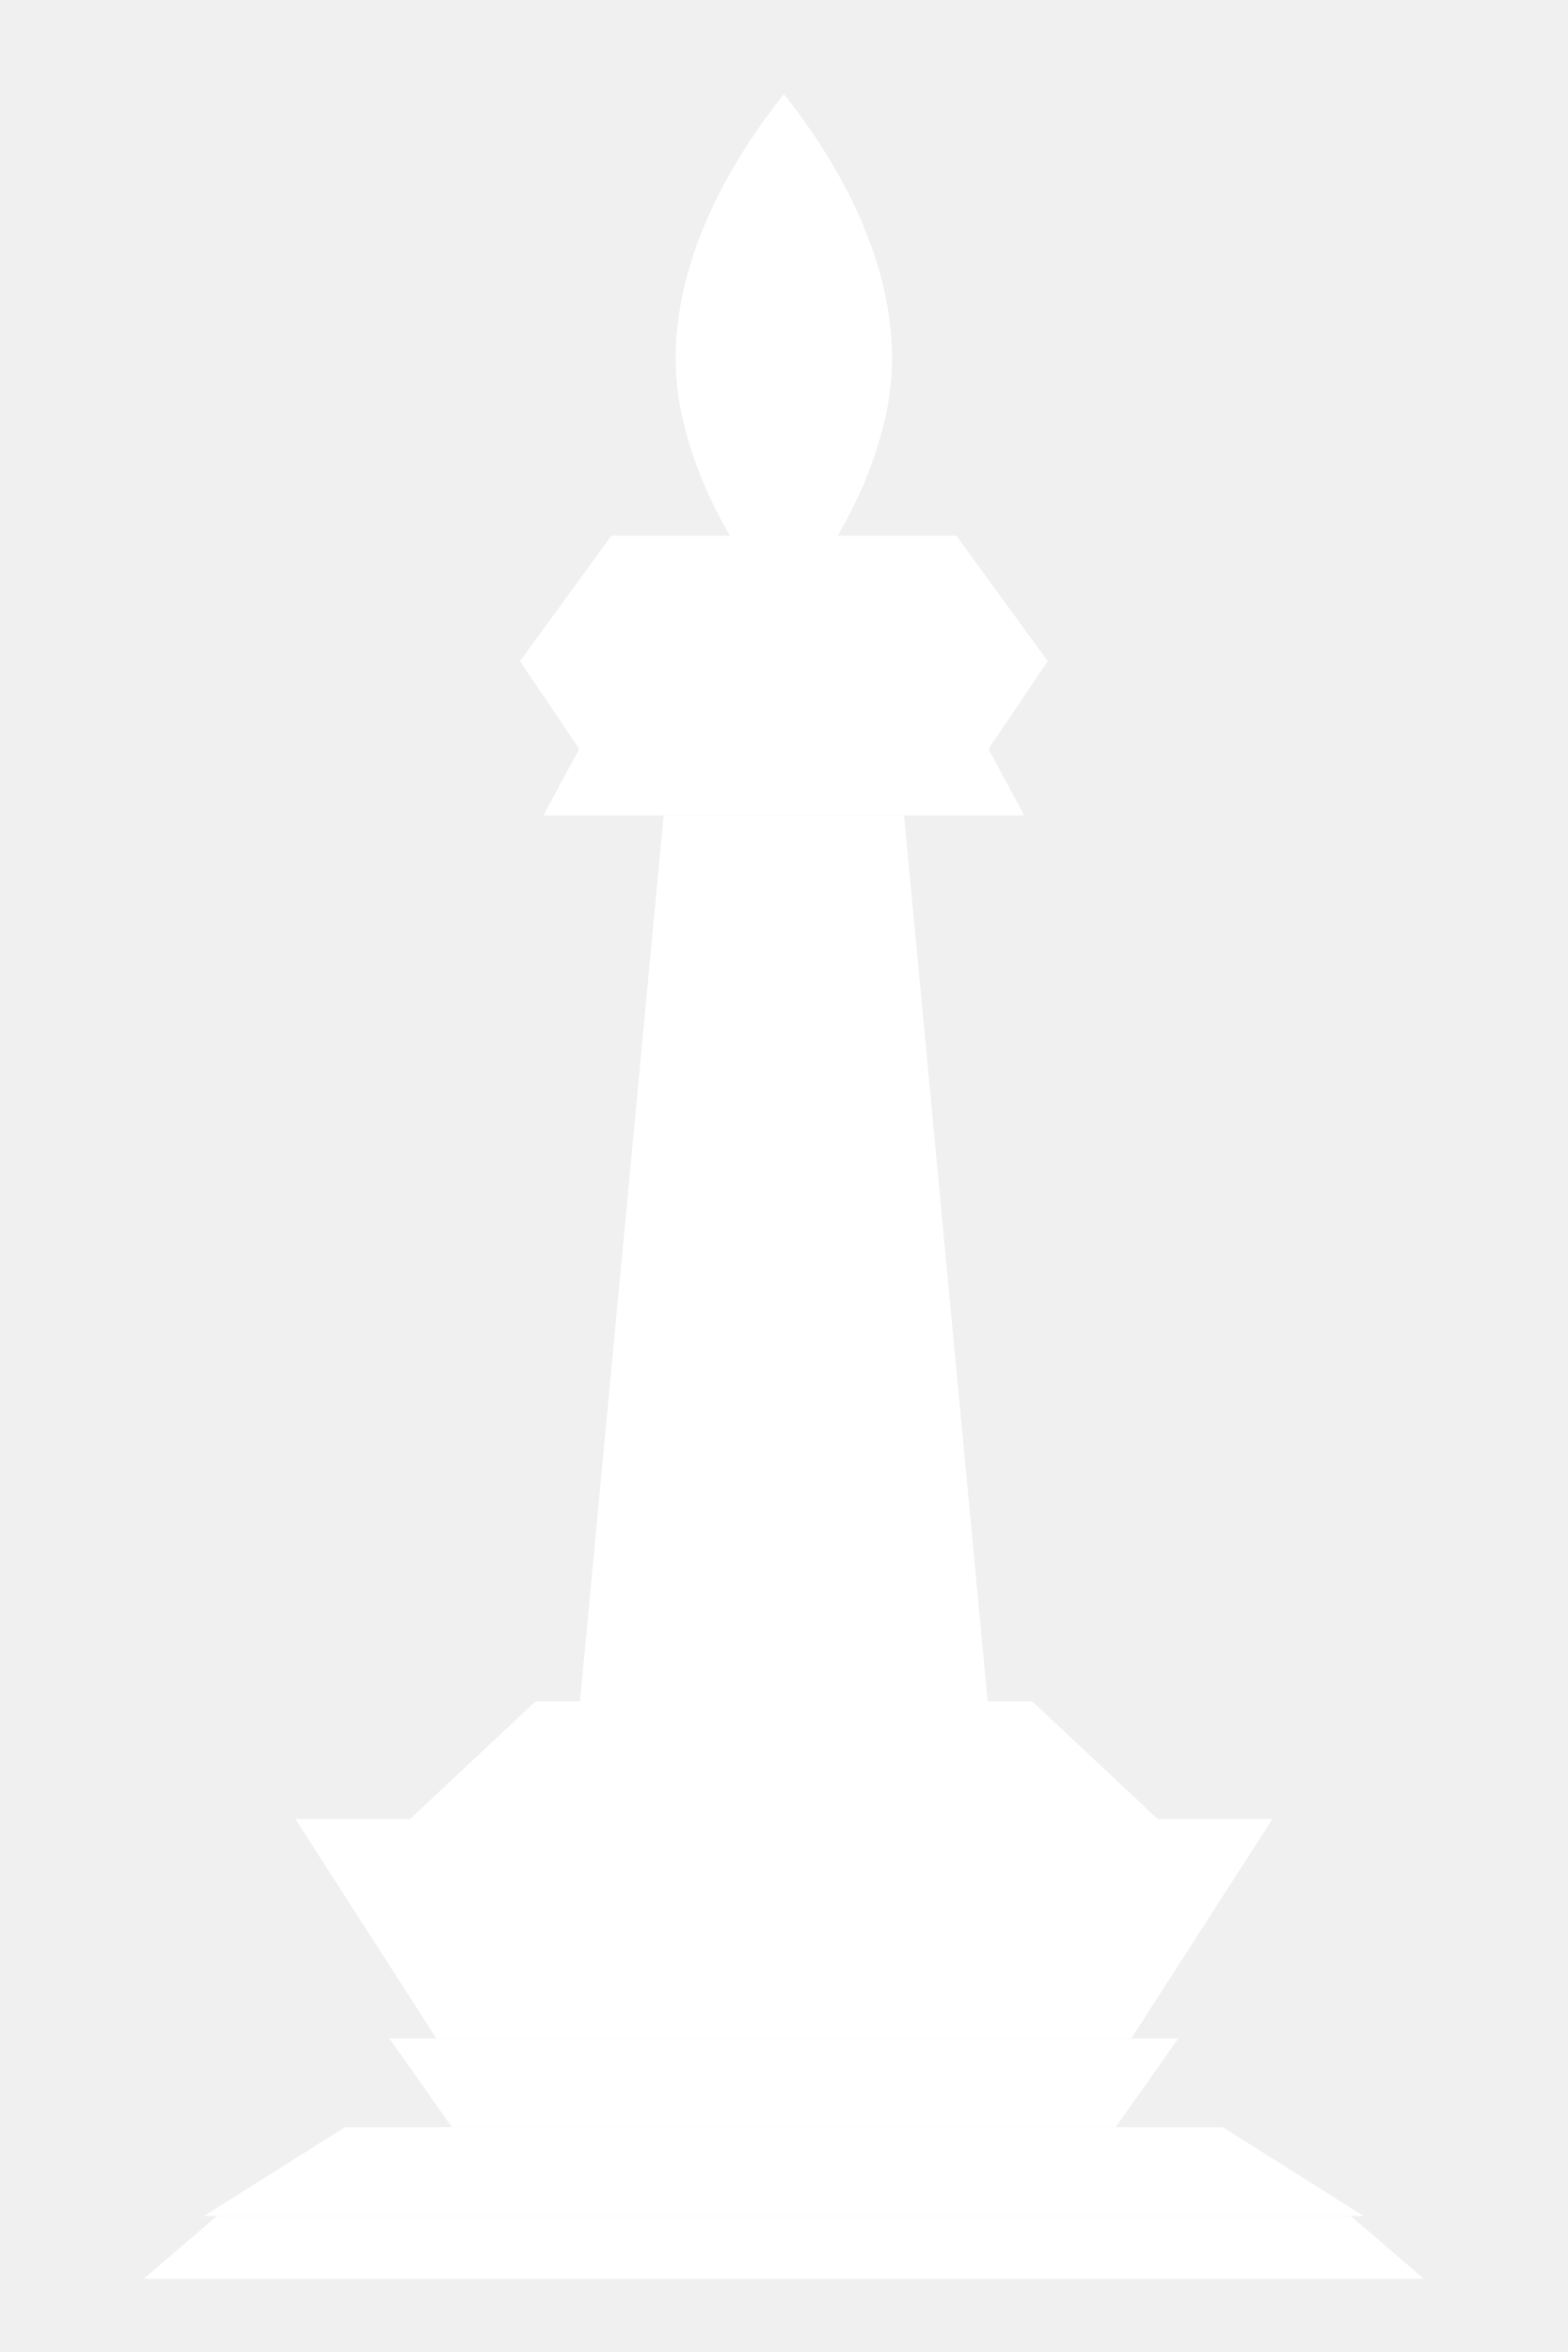
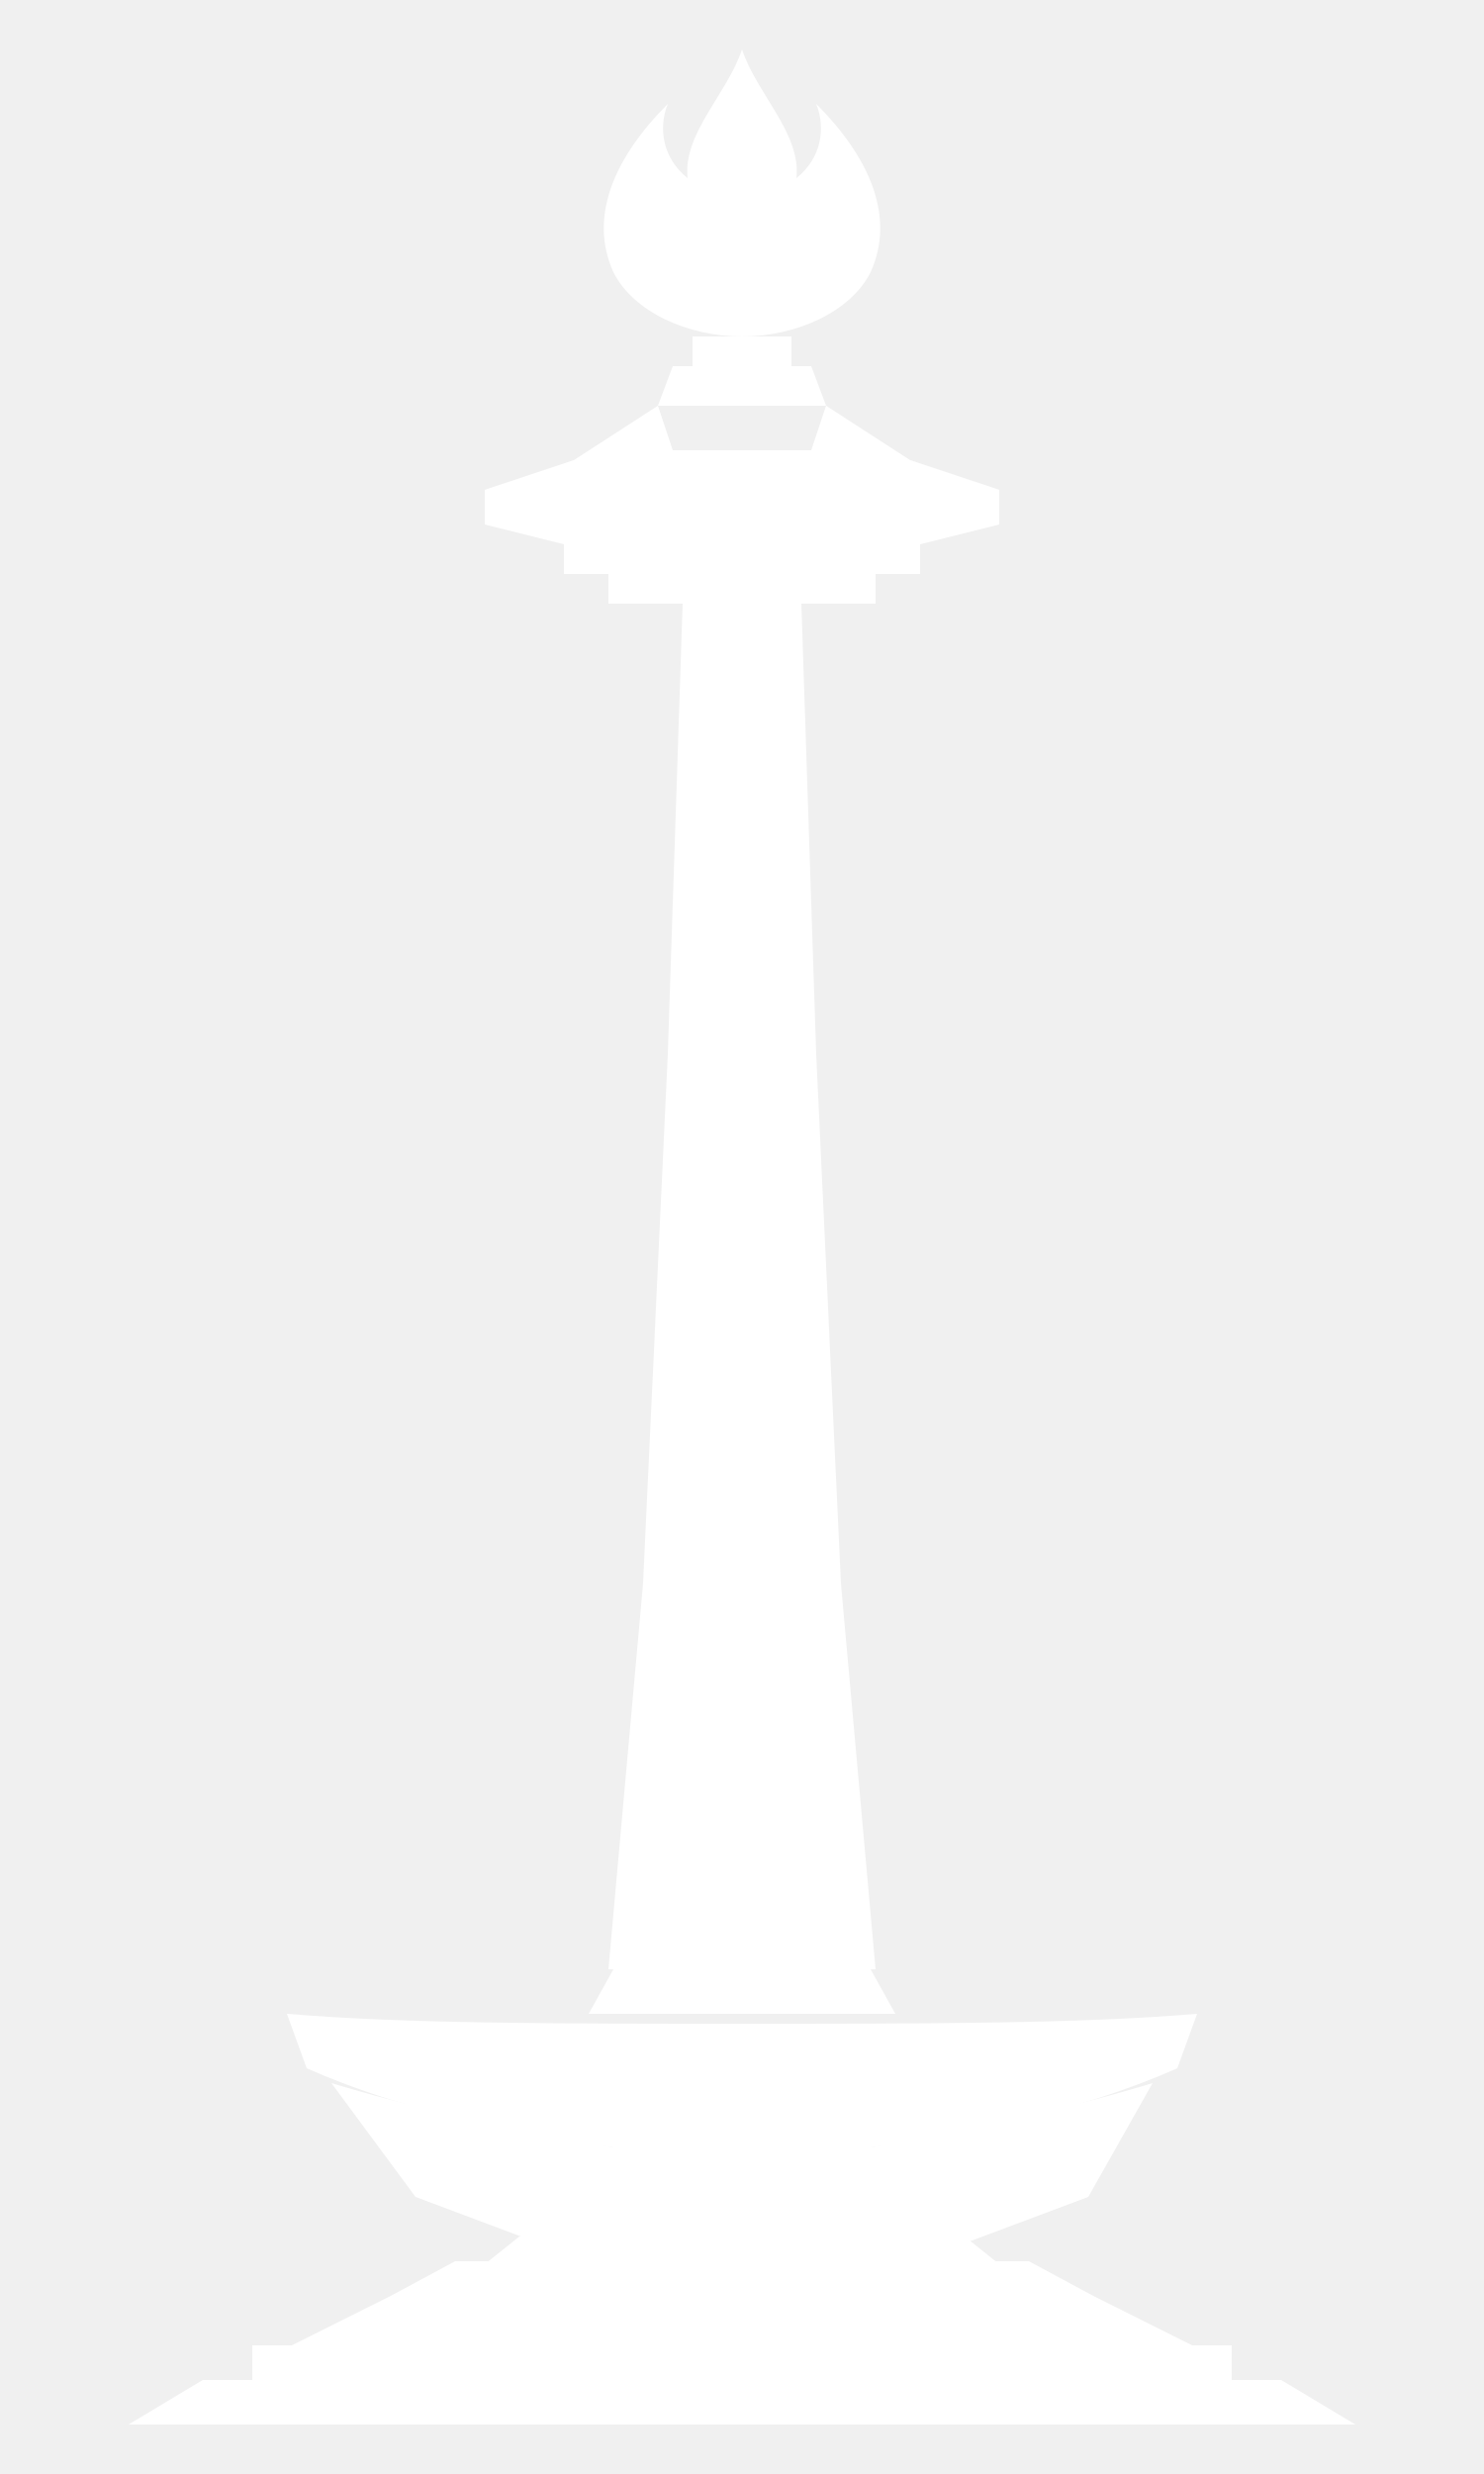
- <svg xmlns="http://www.w3.org/2000/svg" viewBox="0 0 600 900" role="img" aria-label="Monas silhouette">
+ <svg xmlns="http://www.w3.org/2000/svg" width="600" height="1000" viewBox="0 0 600 1000" role="img" aria-label="Monas silhouette">
  <g fill="#fff">
-     <path d="M300 36c-31 39-48 83-39 123 8 36 27 59 39 78 12-19 31-42 39-78 9-40-8-84-39-123z" />
-     <path d="M234 205h132l35 48-27 40H226l-27-40 35-48z" />
-     <path d="M222 286h156l14 26H208l14-26z" />
-     <path d="M254 312h92l34 360H220l34-360z" />
-     <path d="M205 651h190l48 45-28 29H185l-28-29 48-45z" />
-     <path d="M113 696h374l-54 84H167l-54-84z" />
-     <path d="M149 780h302l-24 34H173l-24-34z" />
-     <path d="M132 814h336l54 34H78l54-34z" />
-     <path d="M83 848h434l28 24H55l28-24z" />
+     <path d="M300 20 C294 38 276 54 278 72 C268 64 266 52 270 42 C248 64 238 88 248 110 C256 126 278 136 300 136 C322 136 344 126 352 110 C362 88 352 64 330 42 C334 52 332 64 322 72 C324 54 306 38 300 20 Z" />
+     <path d="M290 50 C285 70 295 90 300 105 C305 90 315 70 310 50 C306 62 294 62 290 50 Z" />
+     <path d="M280 136 h40 v12 h-40 z" />
+     <path d="M272 148 h56 l6 16 h-68 z" />
+     <path d="M266 164 l-34 22 -36 12 v14 l32 8 h144 l32 -8 v-14 l-36 -12 -34 -22 -6 18 h-56 z" />
+     <path d="M228 220 h144 v12 h-144 z" />
+     <path d="M246 232 h108 v12 h-108 z" />
+     <path d="M276 244 h48 l6 182 10 214 14 156 h-108 l14 -156 10 -214 z" />
+     <path d="M248 796 l-10 18 h124 l-10 -18 z" />
+     <path d="M116 814 c48 4 110 4 184 4 s136 0 184 -4 l-8 22 c-36 16 -80 26 -124 32 h-104 c-44 -6 -88 -16 -124 -32 z" />
+     <path d="M134 842 c46 14 94 22 114 26 h104 c20 -4 68 -12 114 -26 l-26 46 -48 18 h-176 l-48 -18 z" />
+     <path d="M246 868 h108 l10 42 h-128 z" />
+     <path d="M210 904 h180 l30 24 h-240 z" />
+     <path d="M158 928 l26 -14 h232 l26 14 40 20 h-364 z" />
+     <path d="M102 948 h396 v14 h-396 z" />
+     <path d="M82 962 h436 l30 18 h-496 z" />
  </g>
</svg>
